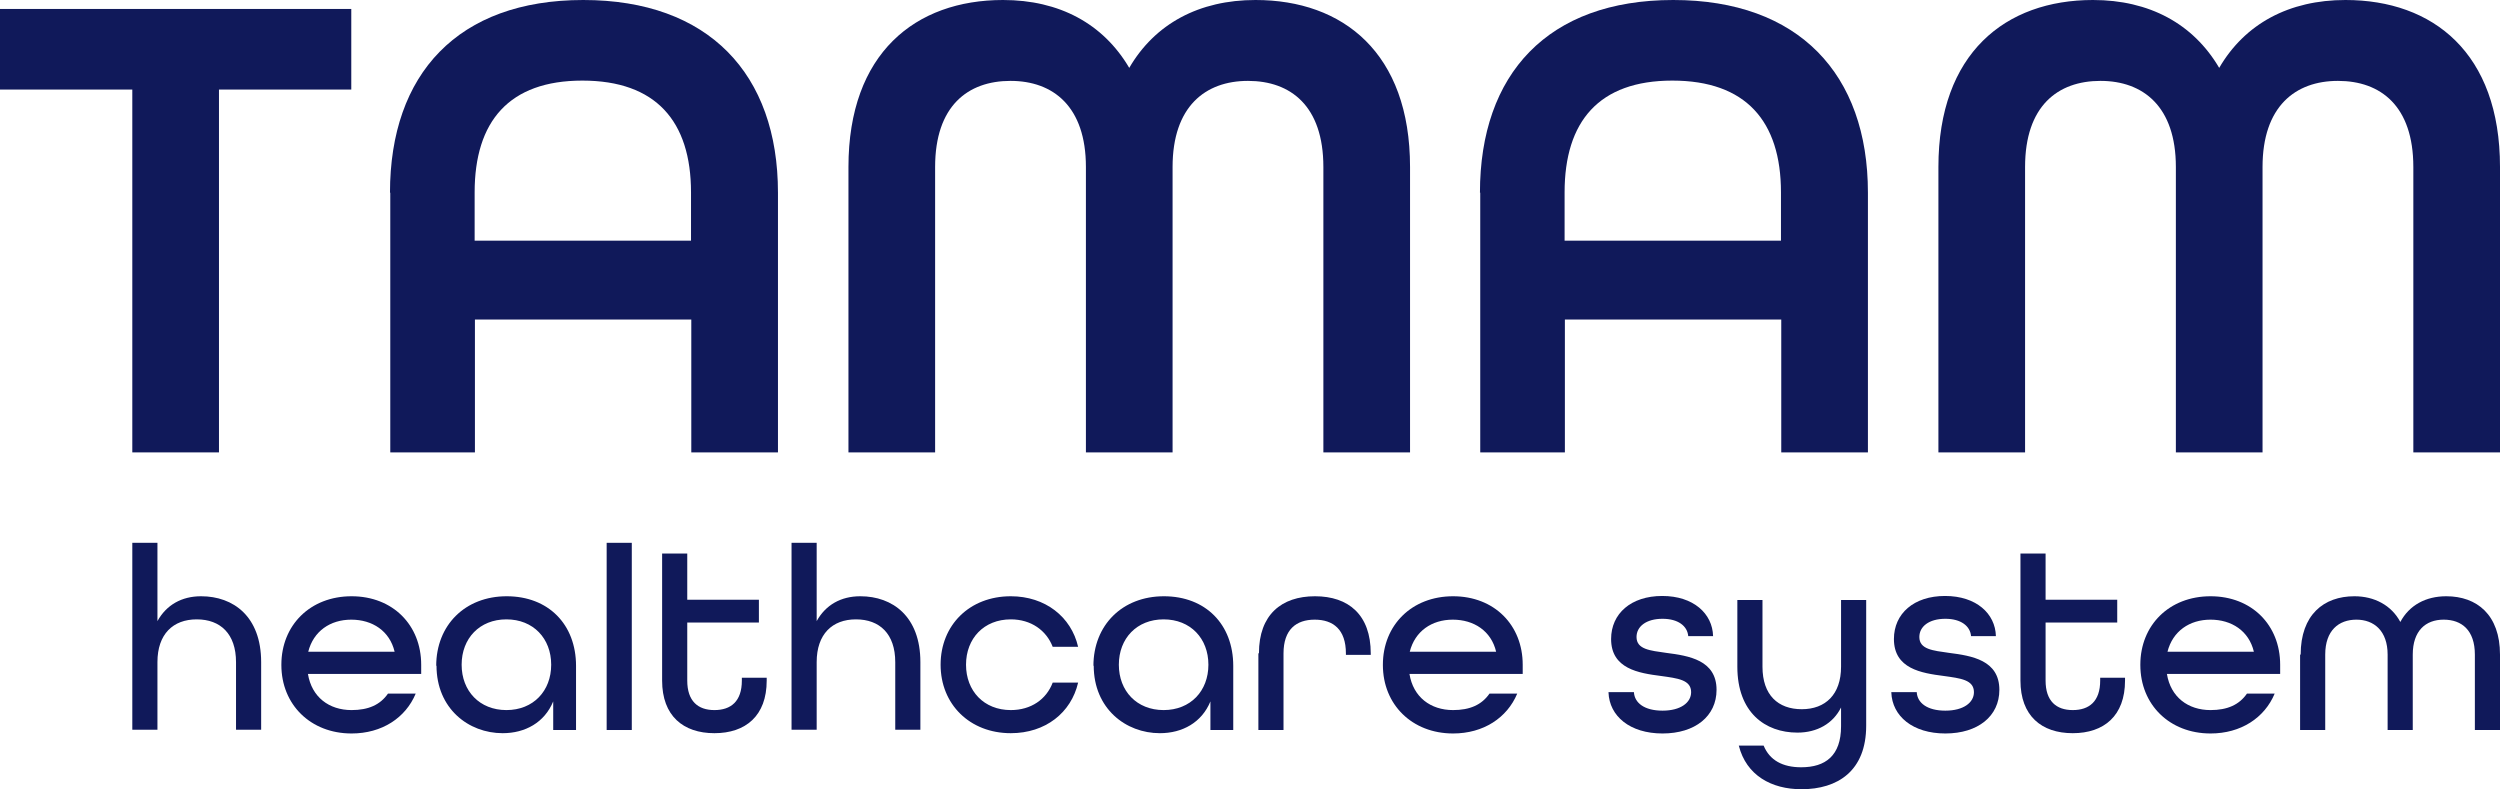
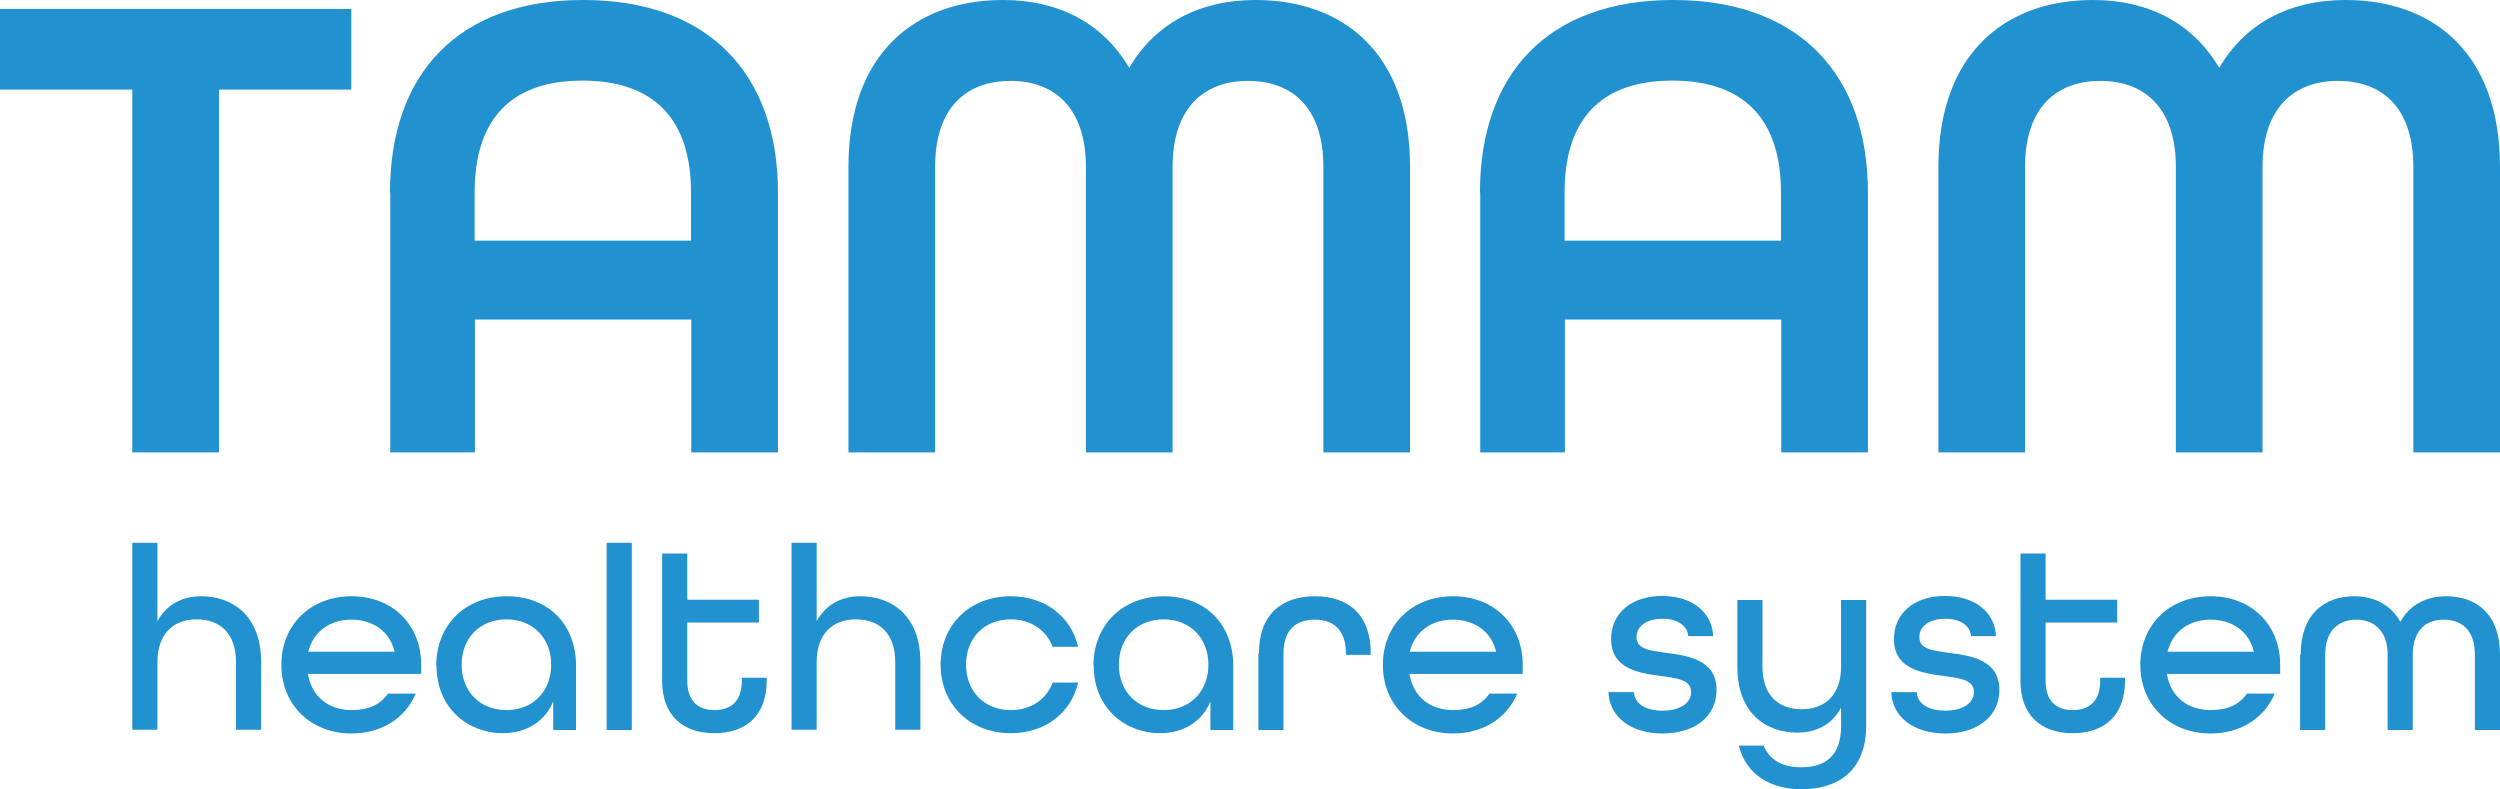
<svg xmlns="http://www.w3.org/2000/svg" id="Layer_1" data-name="Layer 1" viewBox="0 0 86.54 27.31">
  <defs>
    <style>
      .cls-1 {
-         fill: #10195A;
+         fill: #2191D0;
      }
    </style>
  </defs>
  <g>
    <path class="cls-1" d="M4.58,18.79h.87v2.71c.31-.56.84-.86,1.51-.86,1.12,0,2.08.7,2.08,2.28v2.34h-.87v-2.34c0-.98-.54-1.48-1.36-1.48s-1.36.51-1.36,1.48v2.34h-.87v-6.48Z" />
    <path class="cls-1" d="M9.74,23.01c0-1.37,1-2.37,2.43-2.37s2.41,1,2.41,2.37v.32h-3.92c.13.8.73,1.25,1.51,1.25.58,0,.99-.18,1.26-.57h.96c-.35.84-1.17,1.38-2.22,1.38-1.42,0-2.43-1-2.43-2.37ZM13.66,22.56c-.17-.72-.77-1.11-1.5-1.11s-1.31.4-1.49,1.11h2.98Z" />
    <path class="cls-1" d="M15.1,23.05c0-1.41,1-2.41,2.44-2.41s2.4.97,2.4,2.41v2.22h-.79v-.99c-.3.73-.97,1.1-1.75,1.1-1.18,0-2.29-.85-2.29-2.34ZM19.08,23.01c0-.91-.62-1.57-1.55-1.57s-1.55.66-1.55,1.57.62,1.57,1.55,1.57,1.55-.66,1.55-1.57Z" />
    <path class="cls-1" d="M21,18.79h.87v6.48h-.87v-6.48Z" />
    <path class="cls-1" d="M22.92,23.56v-4.4h.87v1.6h2.48v.79h-2.48v2.01c0,.71.37,1.02.94,1.02s.95-.3.95-1.02v-.1h.86v.1c0,1.22-.73,1.82-1.81,1.82s-1.81-.6-1.81-1.82Z" />
    <path class="cls-1" d="M27.4,18.79h.87v2.71c.31-.56.84-.86,1.51-.86,1.12,0,2.08.7,2.08,2.28v2.34h-.87v-2.34c0-.98-.54-1.48-1.36-1.48s-1.36.51-1.36,1.48v2.34h-.87v-6.48Z" />
    <path class="cls-1" d="M32.56,23.01c0-1.37,1-2.37,2.43-2.37,1.19,0,2.09.71,2.33,1.75h-.88c-.22-.57-.75-.95-1.45-.95-.93,0-1.55.66-1.55,1.57s.62,1.57,1.55,1.57c.7,0,1.23-.37,1.45-.95h.88c-.24,1.04-1.13,1.75-2.33,1.75-1.42,0-2.43-1-2.43-2.37Z" />
    <path class="cls-1" d="M37.85,23.05c0-1.41,1-2.41,2.44-2.41s2.4.97,2.4,2.41v2.22h-.79v-.99c-.3.73-.97,1.1-1.75,1.1-1.18,0-2.29-.85-2.29-2.34ZM41.83,23.01c0-.91-.62-1.57-1.55-1.57s-1.55.66-1.55,1.57.62,1.57,1.55,1.57,1.55-.66,1.55-1.57Z" />
    <path class="cls-1" d="M43.58,22.61c0-1.33.78-1.97,1.94-1.97s1.93.64,1.93,1.98v.05h-.86v-.05c0-.83-.44-1.17-1.08-1.17s-1.08.34-1.08,1.17v2.65h-.87v-2.65Z" />
    <path class="cls-1" d="M47.87,23.01c0-1.37,1-2.37,2.43-2.37s2.41,1,2.41,2.37v.32h-3.92c.13.8.73,1.25,1.51,1.25.58,0,.99-.18,1.26-.57h.96c-.35.84-1.17,1.38-2.22,1.38-1.42,0-2.43-1-2.43-2.37ZM51.79,22.56c-.17-.72-.77-1.11-1.5-1.11s-1.31.4-1.49,1.11h2.98Z" />
    <path class="cls-1" d="M55.68,23.96h.88c.02.37.36.64.99.64s.99-.28.99-.64c0-.43-.47-.48-1.04-.56-.78-.1-1.73-.25-1.73-1.28,0-.88.69-1.49,1.77-1.49s1.74.61,1.76,1.39h-.86c-.03-.35-.35-.6-.89-.6-.57,0-.9.27-.9.63,0,.43.47.47,1.03.55.78.1,1.74.25,1.74,1.28,0,.91-.74,1.51-1.87,1.51s-1.84-.6-1.87-1.42Z" />
    <path class="cls-1" d="M60.18,25.81h.87c.21.51.66.75,1.3.75.84,0,1.38-.4,1.38-1.42v-.65c-.28.56-.83.87-1.51.87-1.12,0-2.08-.7-2.08-2.28v-2.31h.87v2.31c0,.98.54,1.47,1.36,1.47s1.36-.51,1.36-1.47v-2.31h.87v4.35c0,1.57-.99,2.2-2.24,2.2-1.04,0-1.91-.48-2.17-1.51Z" />
    <path class="cls-1" d="M65.47,23.96h.88c.02.37.36.64.99.64s.99-.28.99-.64c0-.43-.47-.48-1.04-.56-.78-.1-1.73-.25-1.73-1.28,0-.88.69-1.49,1.77-1.49s1.74.61,1.76,1.39h-.86c-.03-.35-.35-.6-.89-.6-.57,0-.9.27-.9.63,0,.43.47.47,1.03.55.78.1,1.74.25,1.74,1.28,0,.91-.74,1.51-1.87,1.51s-1.84-.6-1.87-1.42Z" />
    <path class="cls-1" d="M69.94,23.56v-4.4h.87v1.6h2.48v.79h-2.48v2.01c0,.71.37,1.02.94,1.02s.95-.3.95-1.02v-.1h.86v.1c0,1.22-.73,1.82-1.81,1.82s-1.81-.6-1.81-1.82Z" />
    <path class="cls-1" d="M74.09,23.01c0-1.37,1-2.37,2.43-2.37s2.41,1,2.41,2.37v.32h-3.92c.13.8.73,1.25,1.51,1.25.58,0,.99-.18,1.26-.57h.96c-.35.84-1.17,1.38-2.22,1.38-1.42,0-2.43-1-2.43-2.37ZM78.02,22.56c-.17-.72-.77-1.11-1.5-1.11s-1.31.4-1.49,1.11h2.98Z" />
    <path class="cls-1" d="M79.64,22.66c0-1.38.8-2.02,1.86-2.02.69,0,1.28.31,1.59.89.31-.58.88-.89,1.59-.89,1.06,0,1.86.64,1.86,2.02v2.61h-.87v-2.61c0-.84-.45-1.21-1.08-1.21s-1.07.39-1.07,1.21v2.61h-.87v-2.61c0-.82-.47-1.21-1.08-1.21s-1.08.37-1.08,1.21v2.61h-.87v-2.61Z" />
  </g>
  <g>
    <path class="cls-1" d="M4.58,3.1H0V.31h12.16v2.79h-4.58v12.56h-3V3.1Z" />
    <path class="cls-1" d="M13.5,6.67c0-4.11,2.35-6.67,6.69-6.67s6.74,2.56,6.74,6.67v8.99h-3v-4.6h-7.49v4.6h-2.93V6.67ZM23.92,8.33v-1.67c0-2.47-1.22-3.87-3.76-3.87s-3.73,1.41-3.73,3.87v1.67h7.49Z" />
    <path class="cls-1" d="M29.37,5.78c0-3.94,2.32-5.78,5.35-5.78,1.95,0,3.47.82,4.37,2.35.89-1.53,2.42-2.35,4.37-2.35,3.03,0,5.35,1.83,5.35,5.78v9.88h-3V5.78c0-2.11-1.13-2.98-2.61-2.98s-2.61.89-2.61,2.98v9.88h-3V5.78c0-2.09-1.13-2.98-2.61-2.98s-2.61.87-2.61,2.98v9.88h-3V5.78Z" />
    <path class="cls-1" d="M51.23,6.67c0-4.11,2.35-6.67,6.69-6.67s6.74,2.56,6.74,6.67v8.99h-3v-4.6h-7.49v4.6h-2.93V6.67ZM61.65,8.33v-1.67c0-2.47-1.22-3.87-3.76-3.87s-3.73,1.41-3.73,3.87v1.67h7.49Z" />
    <path class="cls-1" d="M67.1,5.78c0-3.94,2.32-5.78,5.35-5.78,1.95,0,3.47.82,4.37,2.35.89-1.53,2.42-2.35,4.37-2.35,3.03,0,5.35,1.83,5.35,5.78v9.88h-3V5.78c0-2.11-1.13-2.98-2.61-2.98s-2.61.89-2.61,2.98v9.88h-3V5.78c0-2.09-1.13-2.98-2.61-2.98s-2.61.87-2.61,2.98v9.88h-3V5.78Z" />
  </g>
</svg>
